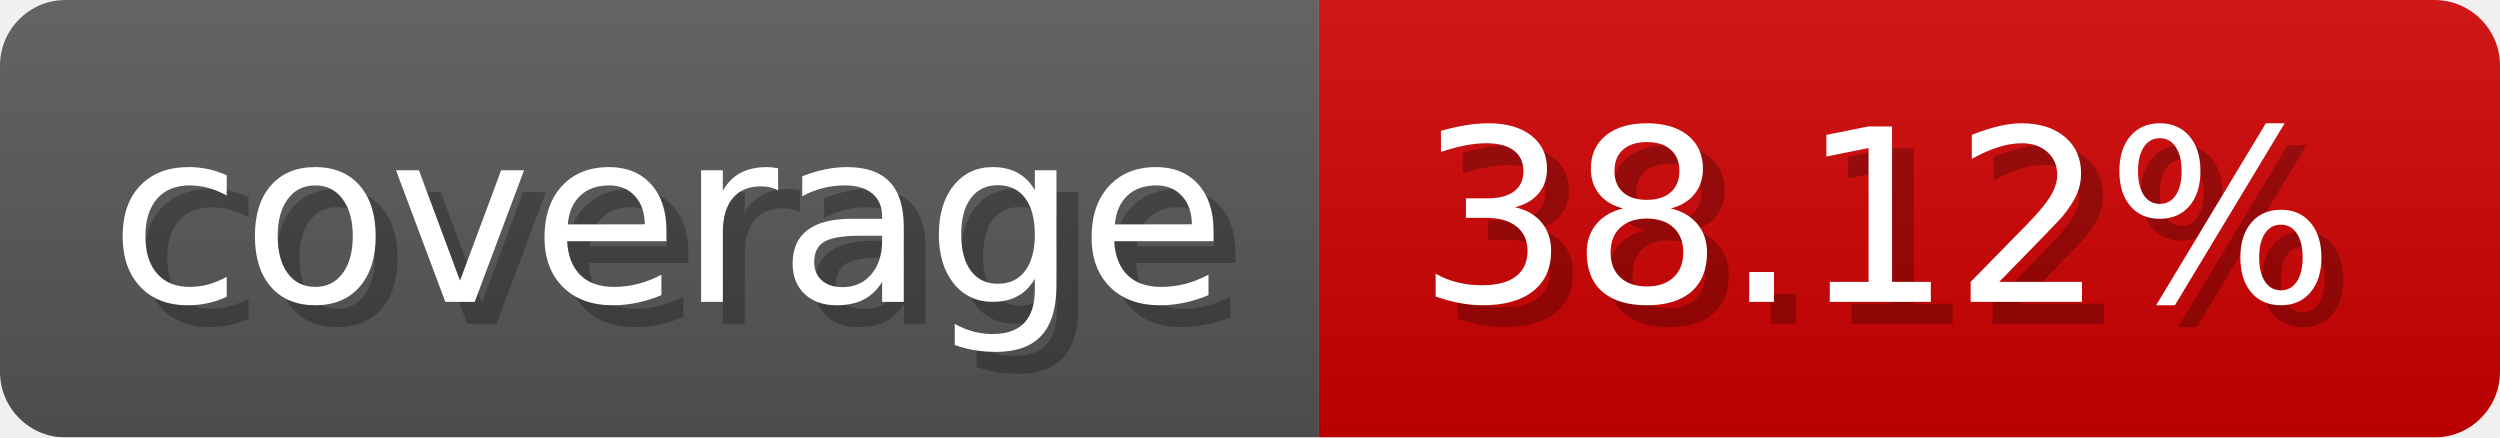
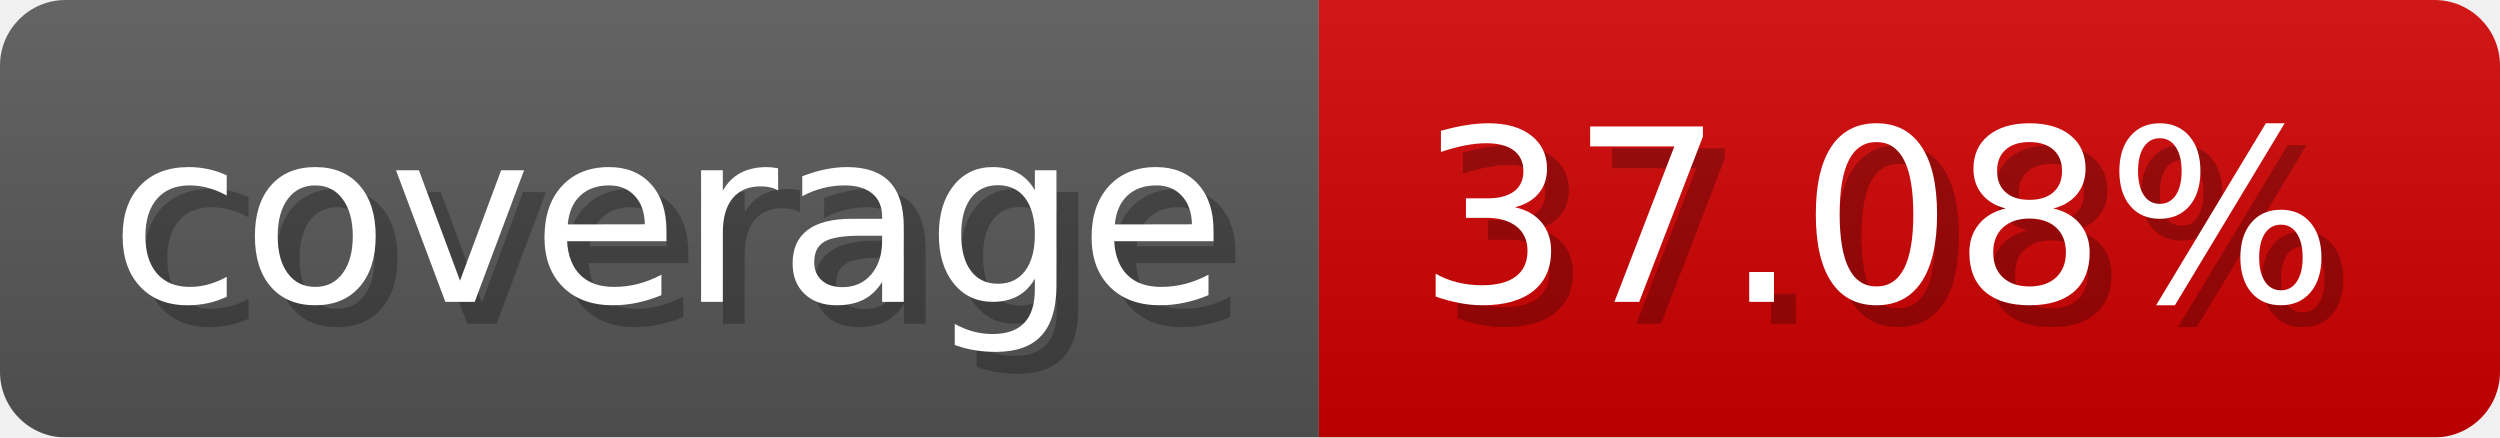
- <svg xmlns="http://www.w3.org/2000/svg" width="114.3" height="20" viewBox="0 0 1143 200" role="img" aria-label="coverage: 38.12%">
+ <svg xmlns="http://www.w3.org/2000/svg" width="114.3" height="20" viewBox="0 0 1143 200" role="img" aria-label="coverage: 37.08%">
  <linearGradient id="a" x2="0" y2="100%">
    <stop offset="0" stop-opacity=".1" stop-color="#EEE" />
    <stop offset="1" stop-opacity=".1" />
  </linearGradient>
  <mask id="m">
    <rect width="1143" height="200" rx="30" fill="#FFF" />
  </mask>
  <g mask="url(#m)">
    <rect width="603" height="200" fill="#555" />
    <rect width="540" height="200" fill="#ce0000" x="603" />
    <rect width="1143" height="200" fill="url(#a)" />
  </g>
  <g aria-hidden="true" fill="#fff" text-anchor="start" font-family="Verdana,DejaVu Sans,sans-serif" font-size="110">
    <text x="60" y="148" textLength="503" fill="#000" opacity="0.25">coverage</text>
    <text x="50" y="138" textLength="503">coverage</text>
-     <text x="658" y="148" textLength="440" fill="#000" opacity="0.25">38.12%</text>
-     <text x="648" y="138" textLength="440">38.12%</text>
+     <text x="658" y="148" textLength="440" fill="#000" opacity="0.25">37.08%</text>
+     <text x="648" y="138" textLength="440">37.08%</text>
  </g>
</svg>
